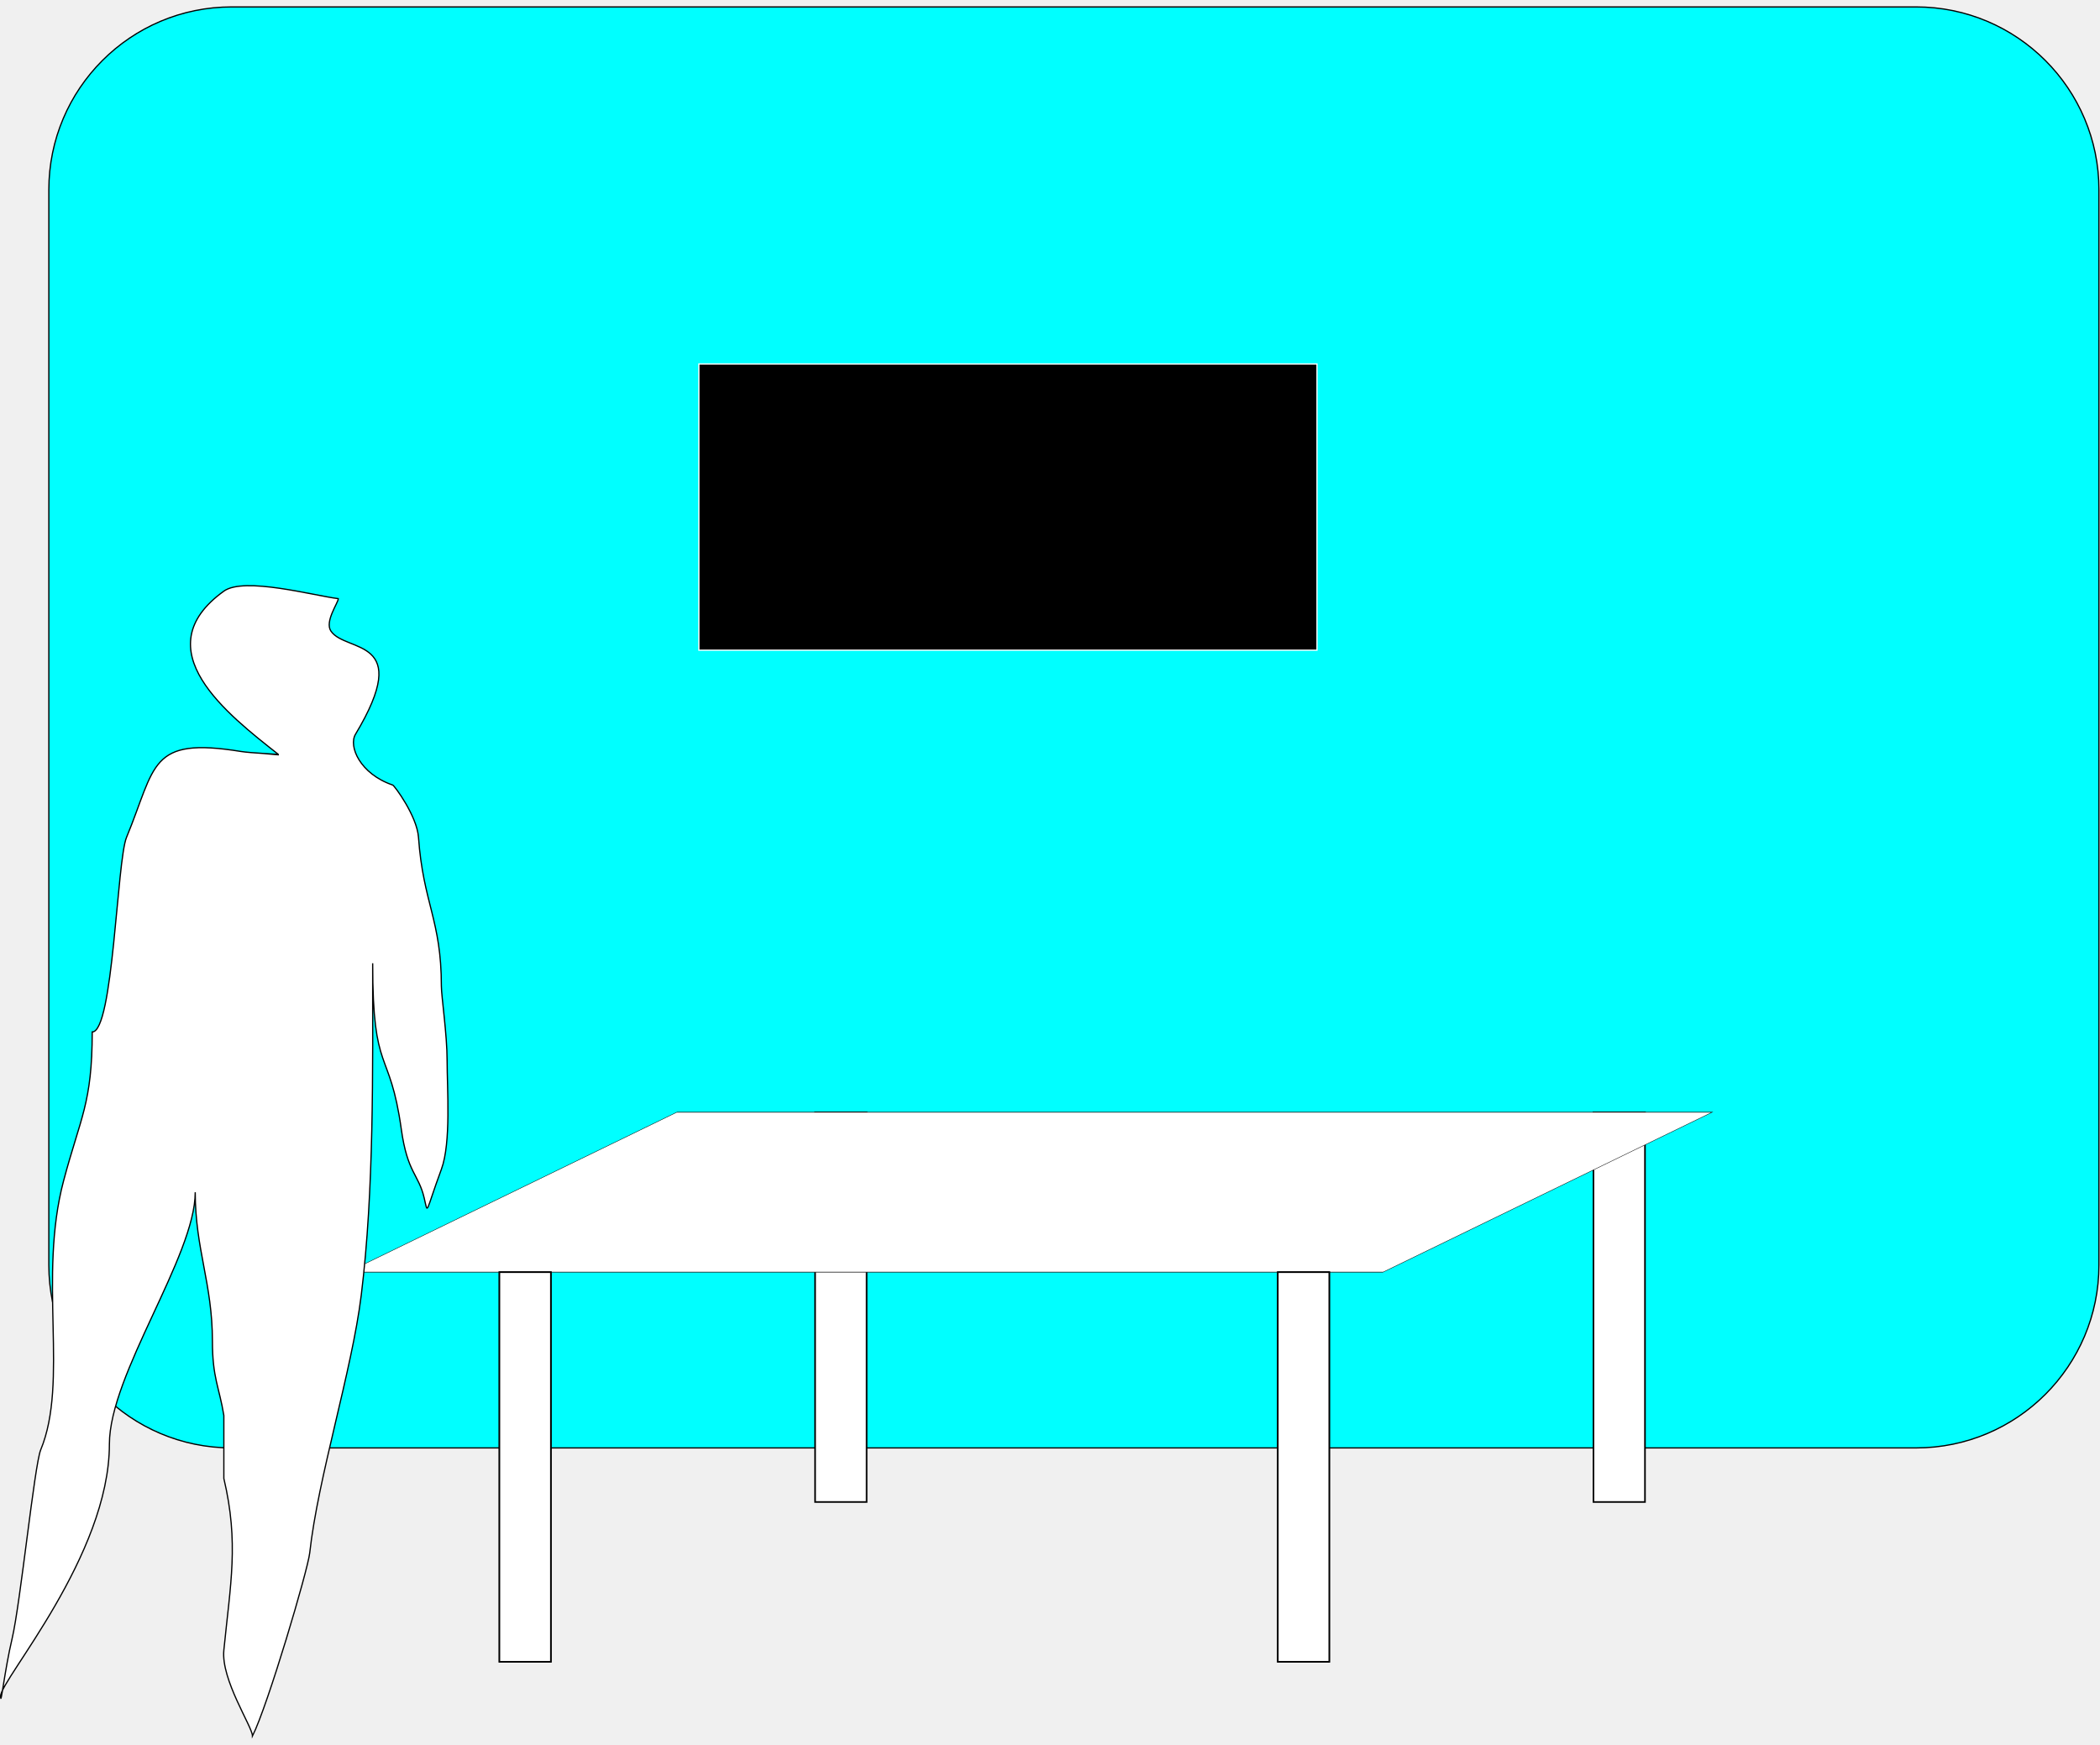
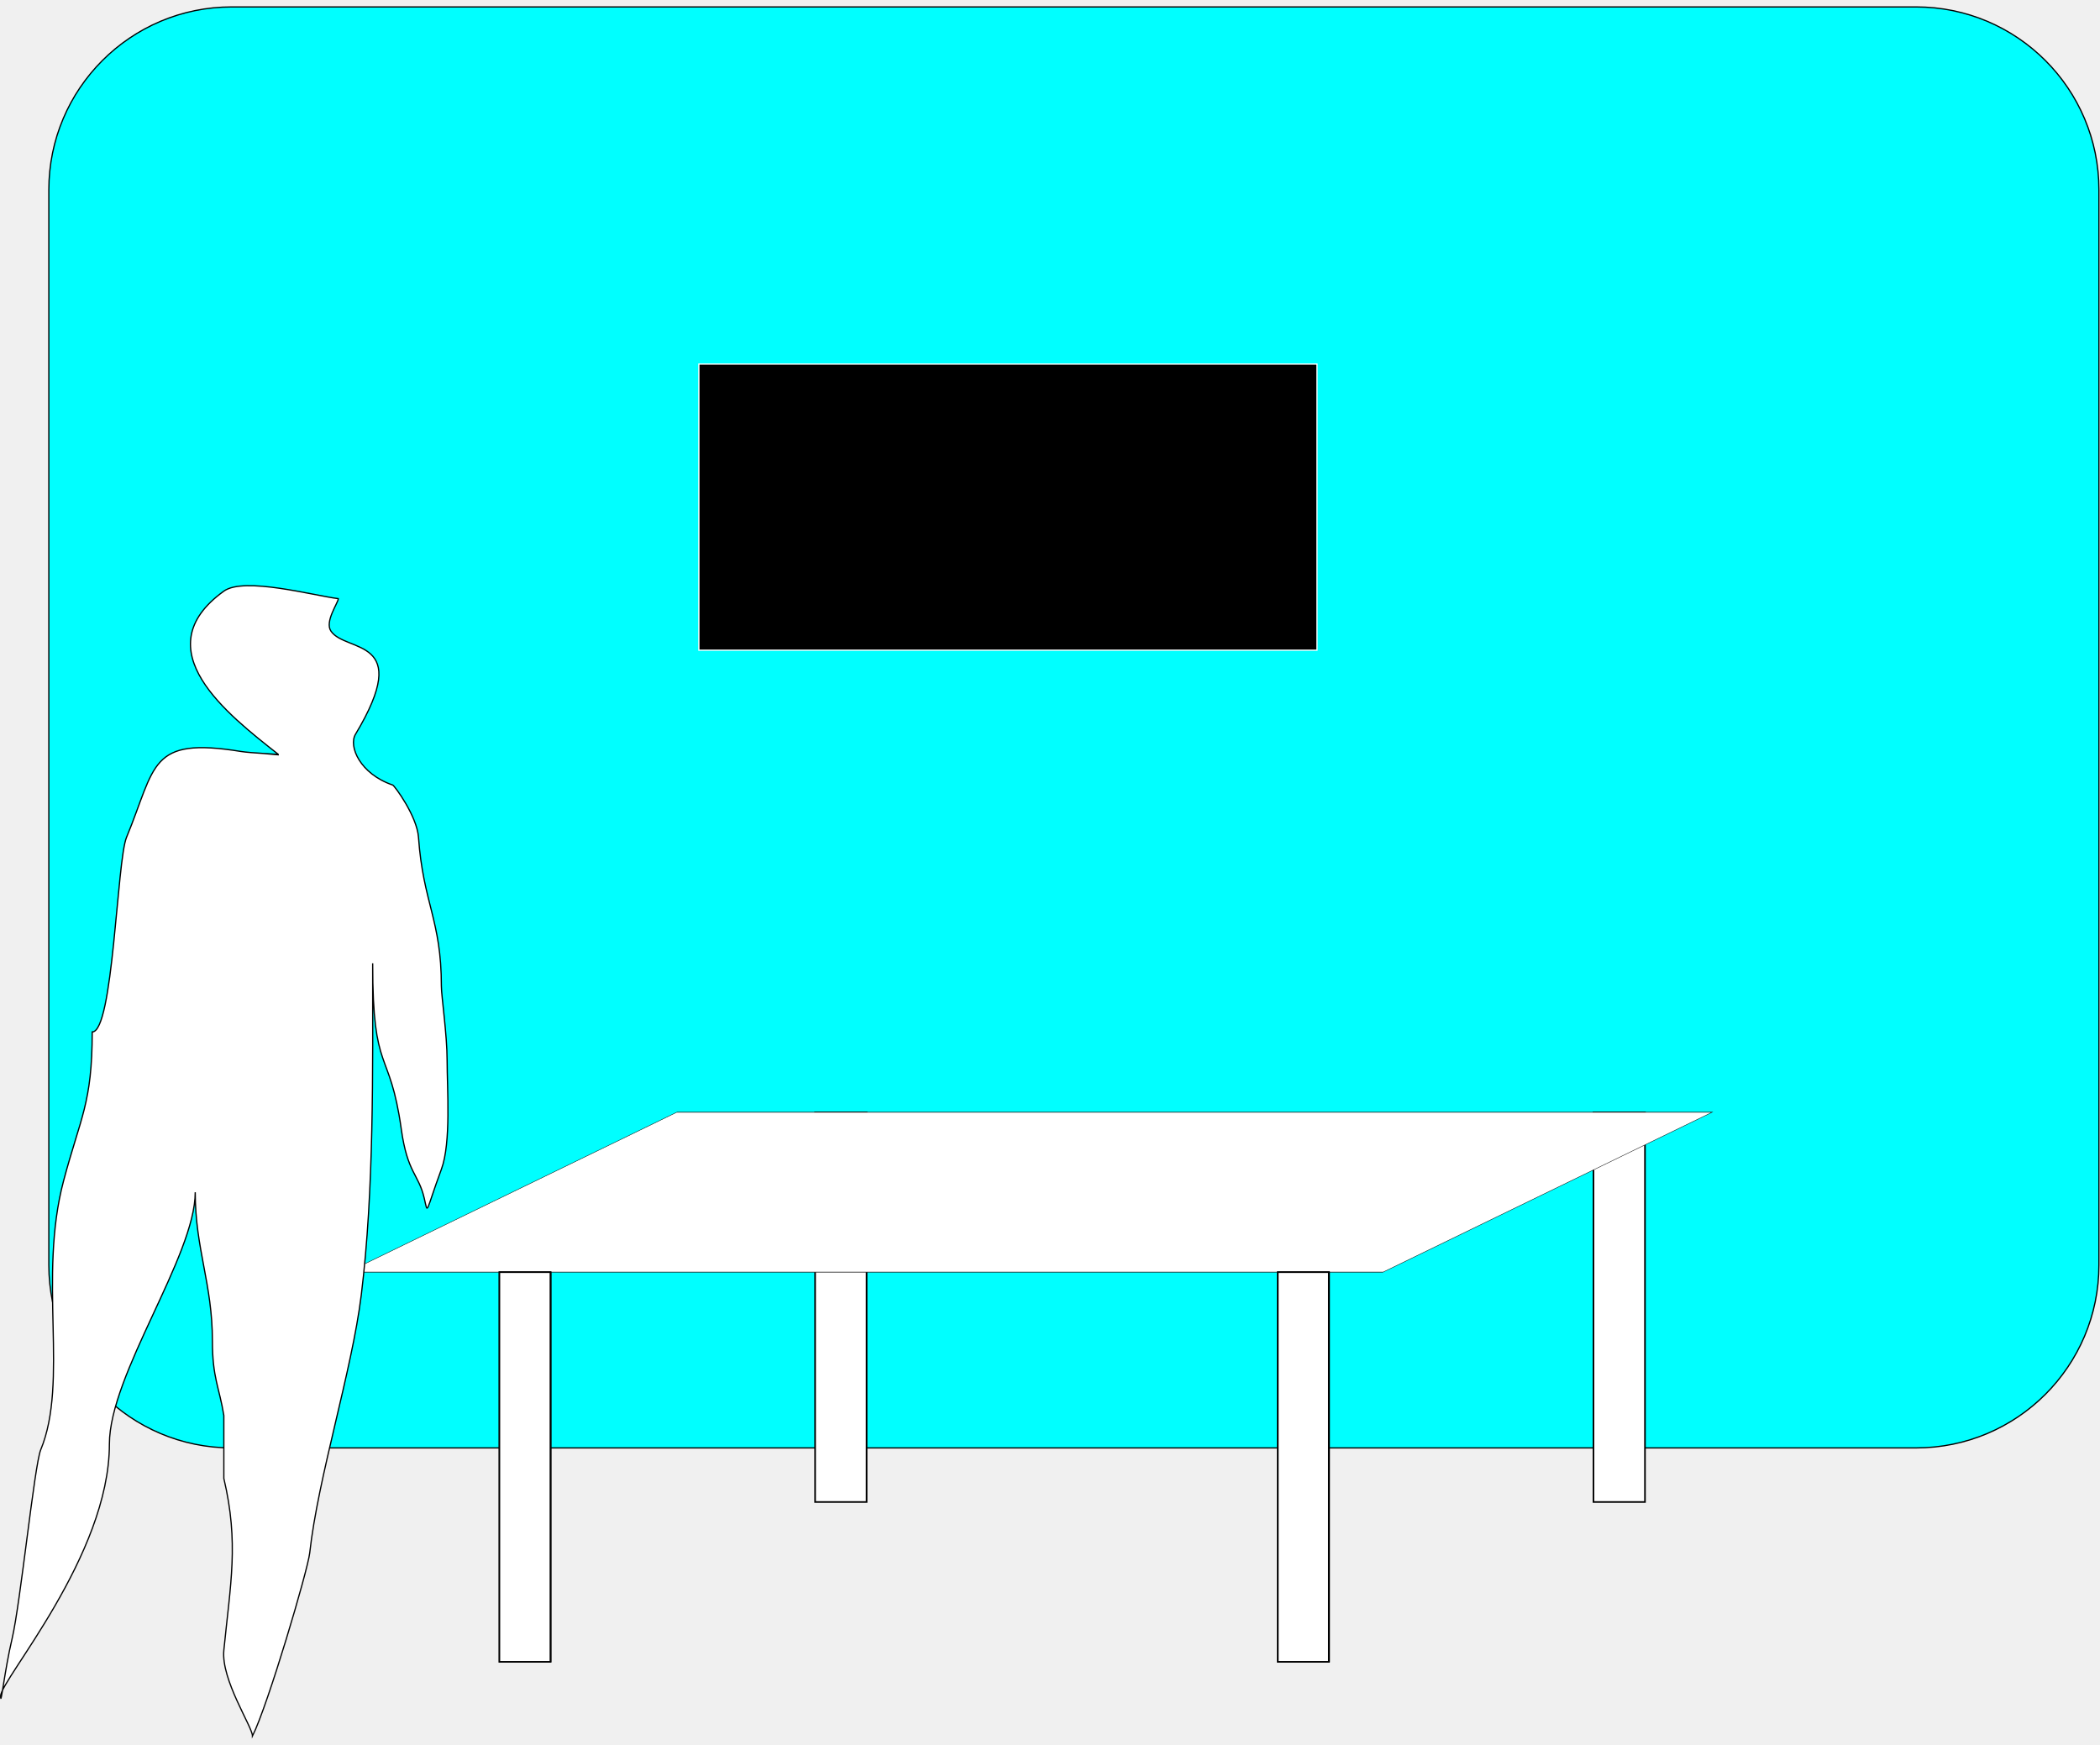
<svg xmlns="http://www.w3.org/2000/svg" xml:space="preserve" width="130mm" height="108mm" version="1.0" style="shape-rendering:geometricPrecision; text-rendering:geometricPrecision; image-rendering:optimizeQuality; fill-rule:evenodd; clip-rule:evenodd" viewBox="0 0 493.73 407.22">
  <defs>
    <style type="text/css">
   
    .str2 {stroke:black;stroke-width:0.38;stroke-miterlimit:20}
    .str0 {stroke:black;stroke-width:0.29;stroke-miterlimit:20}
    .str1 {stroke:white;stroke-width:0.29;stroke-miterlimit:20}
    .fil1 {fill:black}
    .fil0 {fill:aqua}
    .fil2 {fill:white}
   
  </style>
  </defs>
  <g id="Layer_0004_1">
    <rect class="fil0 str0" x="11.48" y="0.15" width="482" height="338.73" rx="43" ry="43" />
    <rect class="fil1 str1" x="164.31" y="84.08" width="145.33" height="67.28" />
    <rect class="fil2 str2" x="374.64" y="260" width="12.11" height="91.59" />
    <rect class="fil2 str2" x="191.64" y="260" width="12.11" height="91.59" />
    <g id="_105553598334560">
      <rect class="fil2 str0" transform="matrix(0.77672 3.46945E-018 -1.02929E+000 0.5 159.129 259.971)" width="313.38" height="75.18" />
      <rect class="fil2 str0" x="300.42" y="297.56" width="12.11" height="91.59" />
      <rect class="fil2 str0" x="117.41" y="297.56" width="12.11" height="91.59" />
    </g>
    <path class="fil2 str0" d="M65.41 175.83c-11.78,-9.3 -31.79,-24.65 -12.78,-38.35 4.76,-3.43 21.05,1.03 26.91,1.77 0,0.93 -3.26,5.39 -1.73,7.63 3.52,5.16 19.57,1.23 5.77,24.24 -1.68,2.8 1.01,9.29 8.75,11.94 0.42,0.15 5.7,7.28 6.06,12.28 1.11,15.58 5.38,19.37 5.38,34.99 0,2.33 1.35,11.39 1.35,17.49 0,6.59 0.97,19.3 -1.35,25.57 -3.84,10.38 -3.08,10.8 -4.04,6.73 -1.35,-5.7 -3.93,-5.81 -5.38,-16.15 -2.74,-19.55 -6.73,-12.31 -6.73,-39.02 0,25.27 0.34,53.46 -2.69,78.05 -2.2,17.84 -10.16,42.77 -12.11,60.55 -0.45,4.07 -9.85,35.84 -13.46,43.06 0,-2.16 -7.42,-13.21 -6.73,-20.18 1.55,-15.63 3.57,-25.24 0,-40.37l0 -14.8c-1.07,-6.62 -2.69,-8.82 -2.69,-17.49 0,-13.56 -4.04,-21.62 -4.04,-34.99 0,15.04 -20.18,42.78 -20.18,59.21 0,26.19 -25.57,55.34 -25.57,59.21 0,2.92 0.92,-5.95 2.69,-13.46 1.96,-8.3 5.27,-40.89 6.73,-44.41 6.63,-16.01 -0.66,-40.5 5.38,-63.24 3.97,-14.96 6.73,-18.17 6.73,-34.99 4.95,0 5.8,-40.25 8.07,-45.75 6.98,-16.86 5.23,-23.7 26.91,-20.18 2.23,0.36 8.72,0.65 8.75,0.67z" />
-     <rect class="fil2 str2" x="300.42" y="297.56" width="12.11" height="91.59" />
-     <rect class="fil2 str2" x="117.41" y="297.56" width="12.11" height="91.59" />
+     <rect class="fil2 str2" x="300.42" y="297.56" width="12" height="91.6" />
+     <rect class="fil2 str2" x="117.41" y="297.56" width="12" height="91.6" />
  </g>
</svg>
